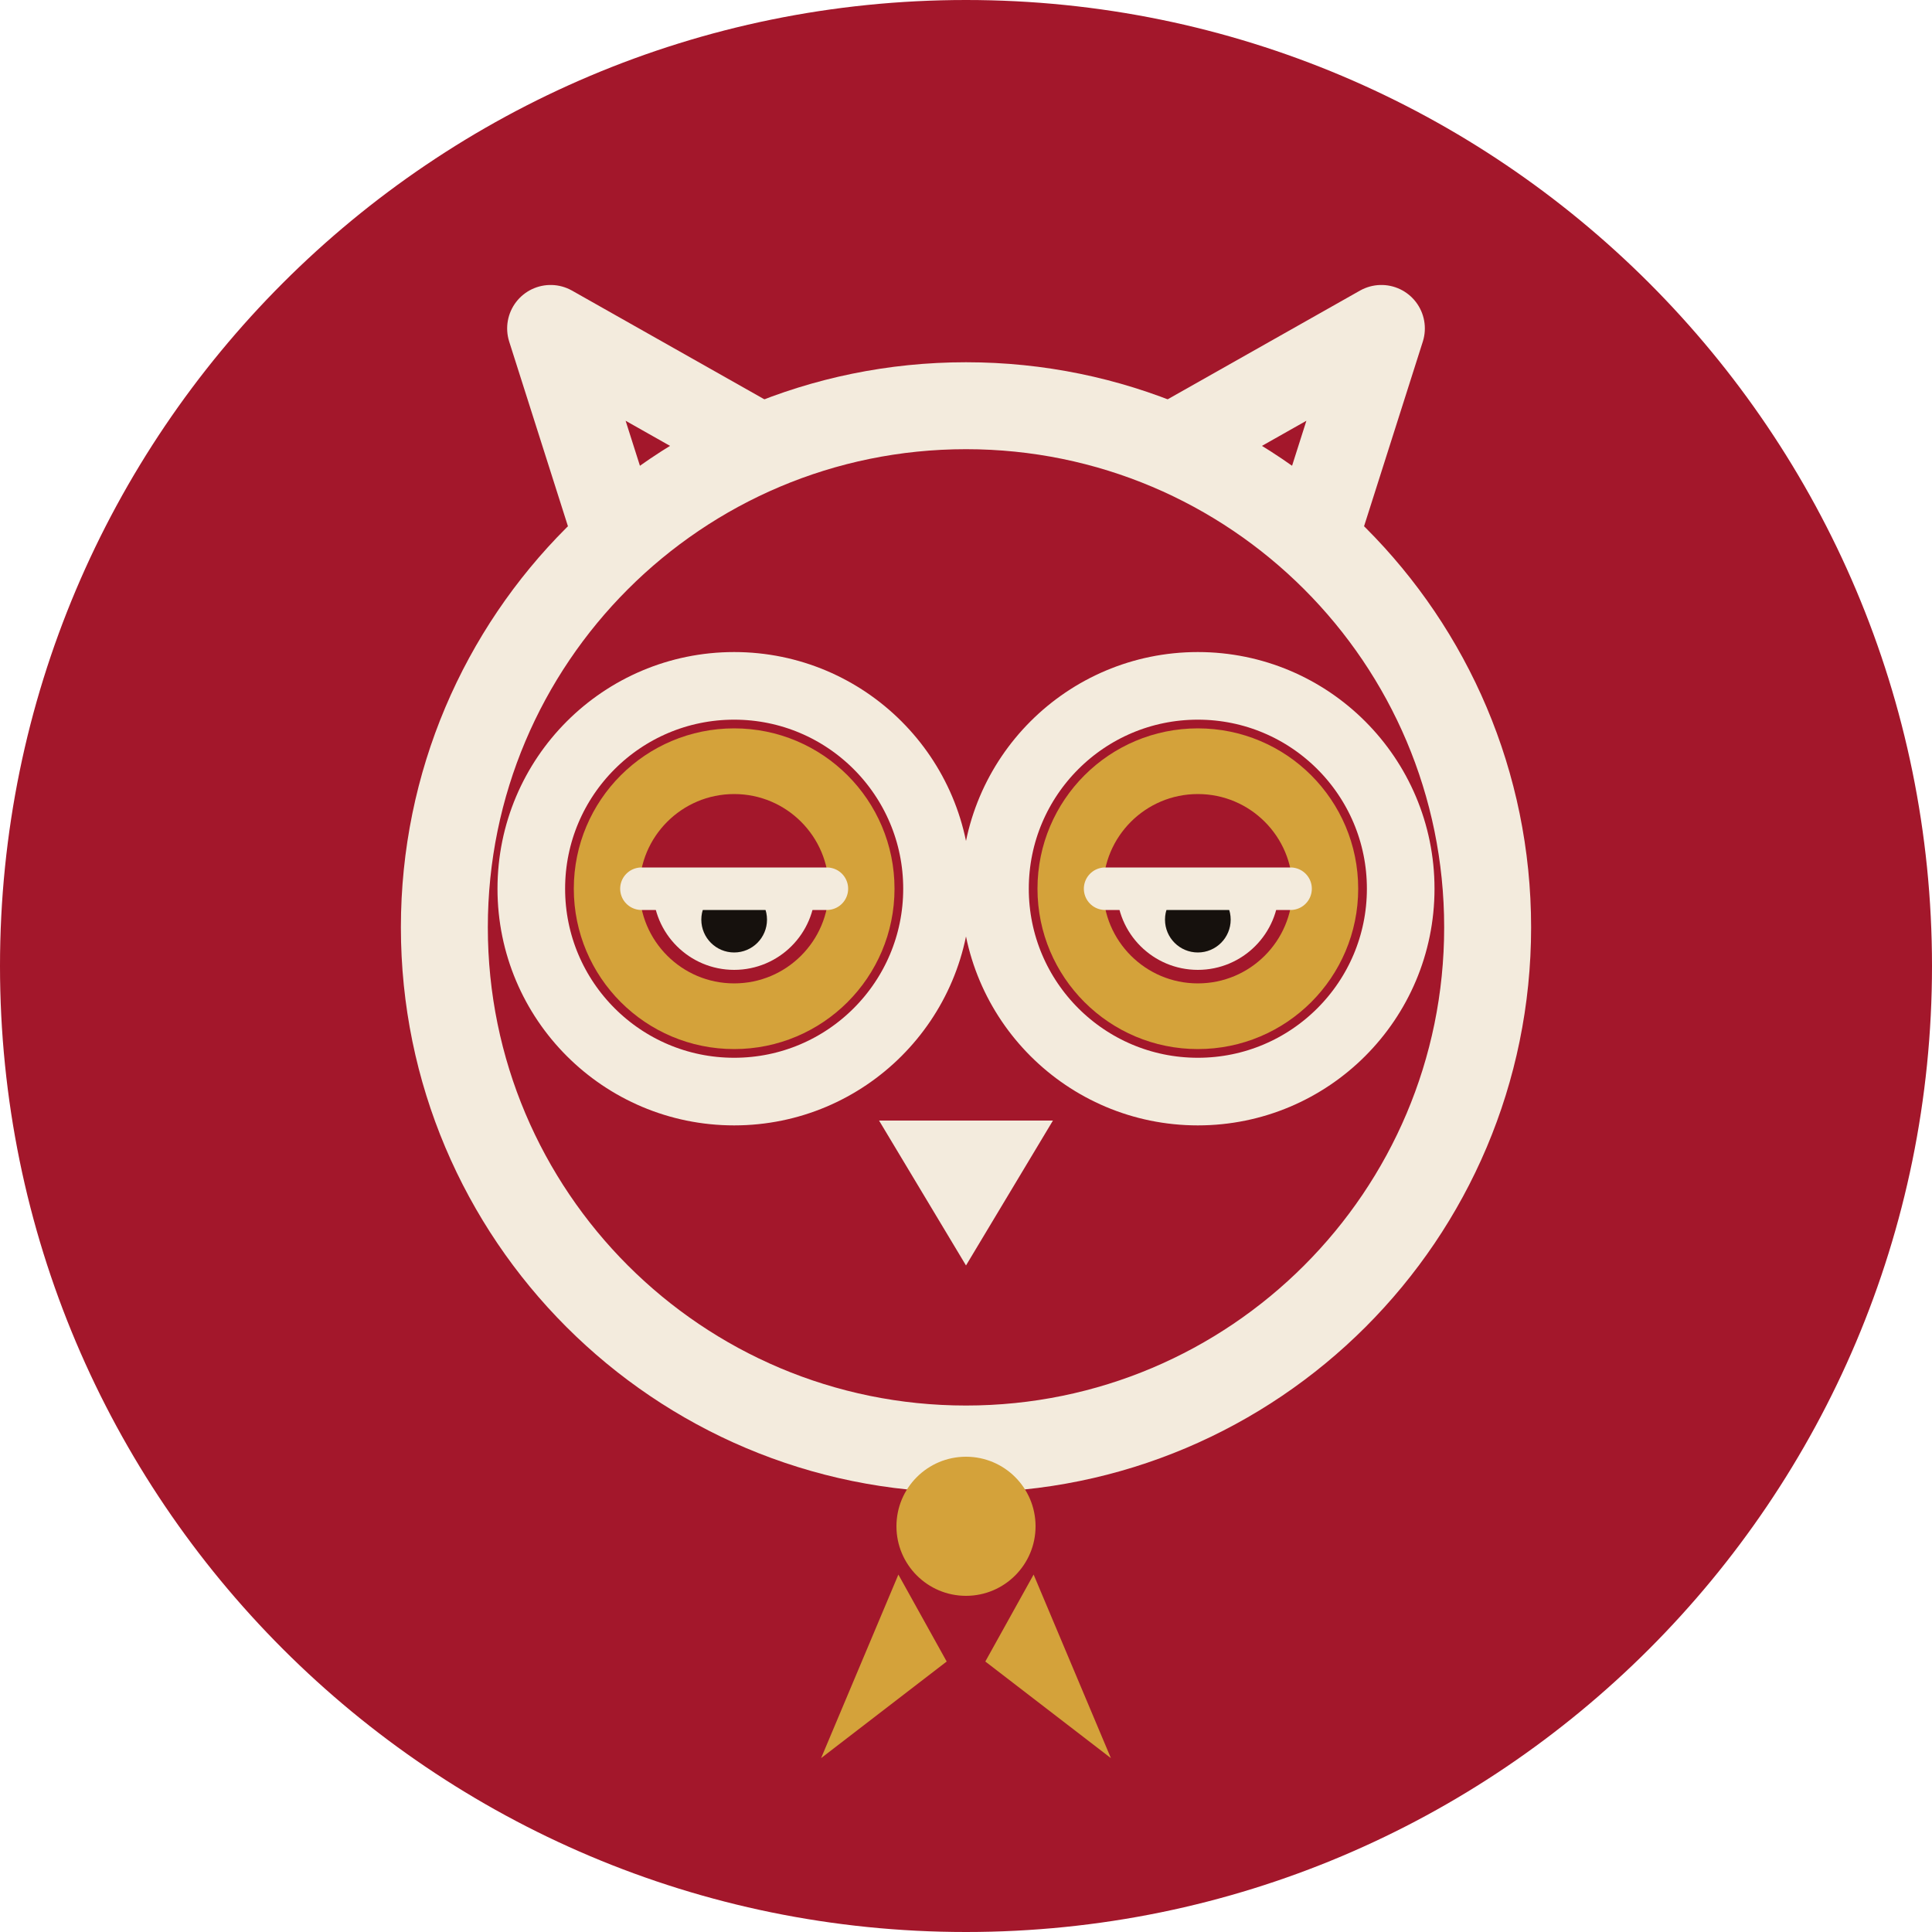
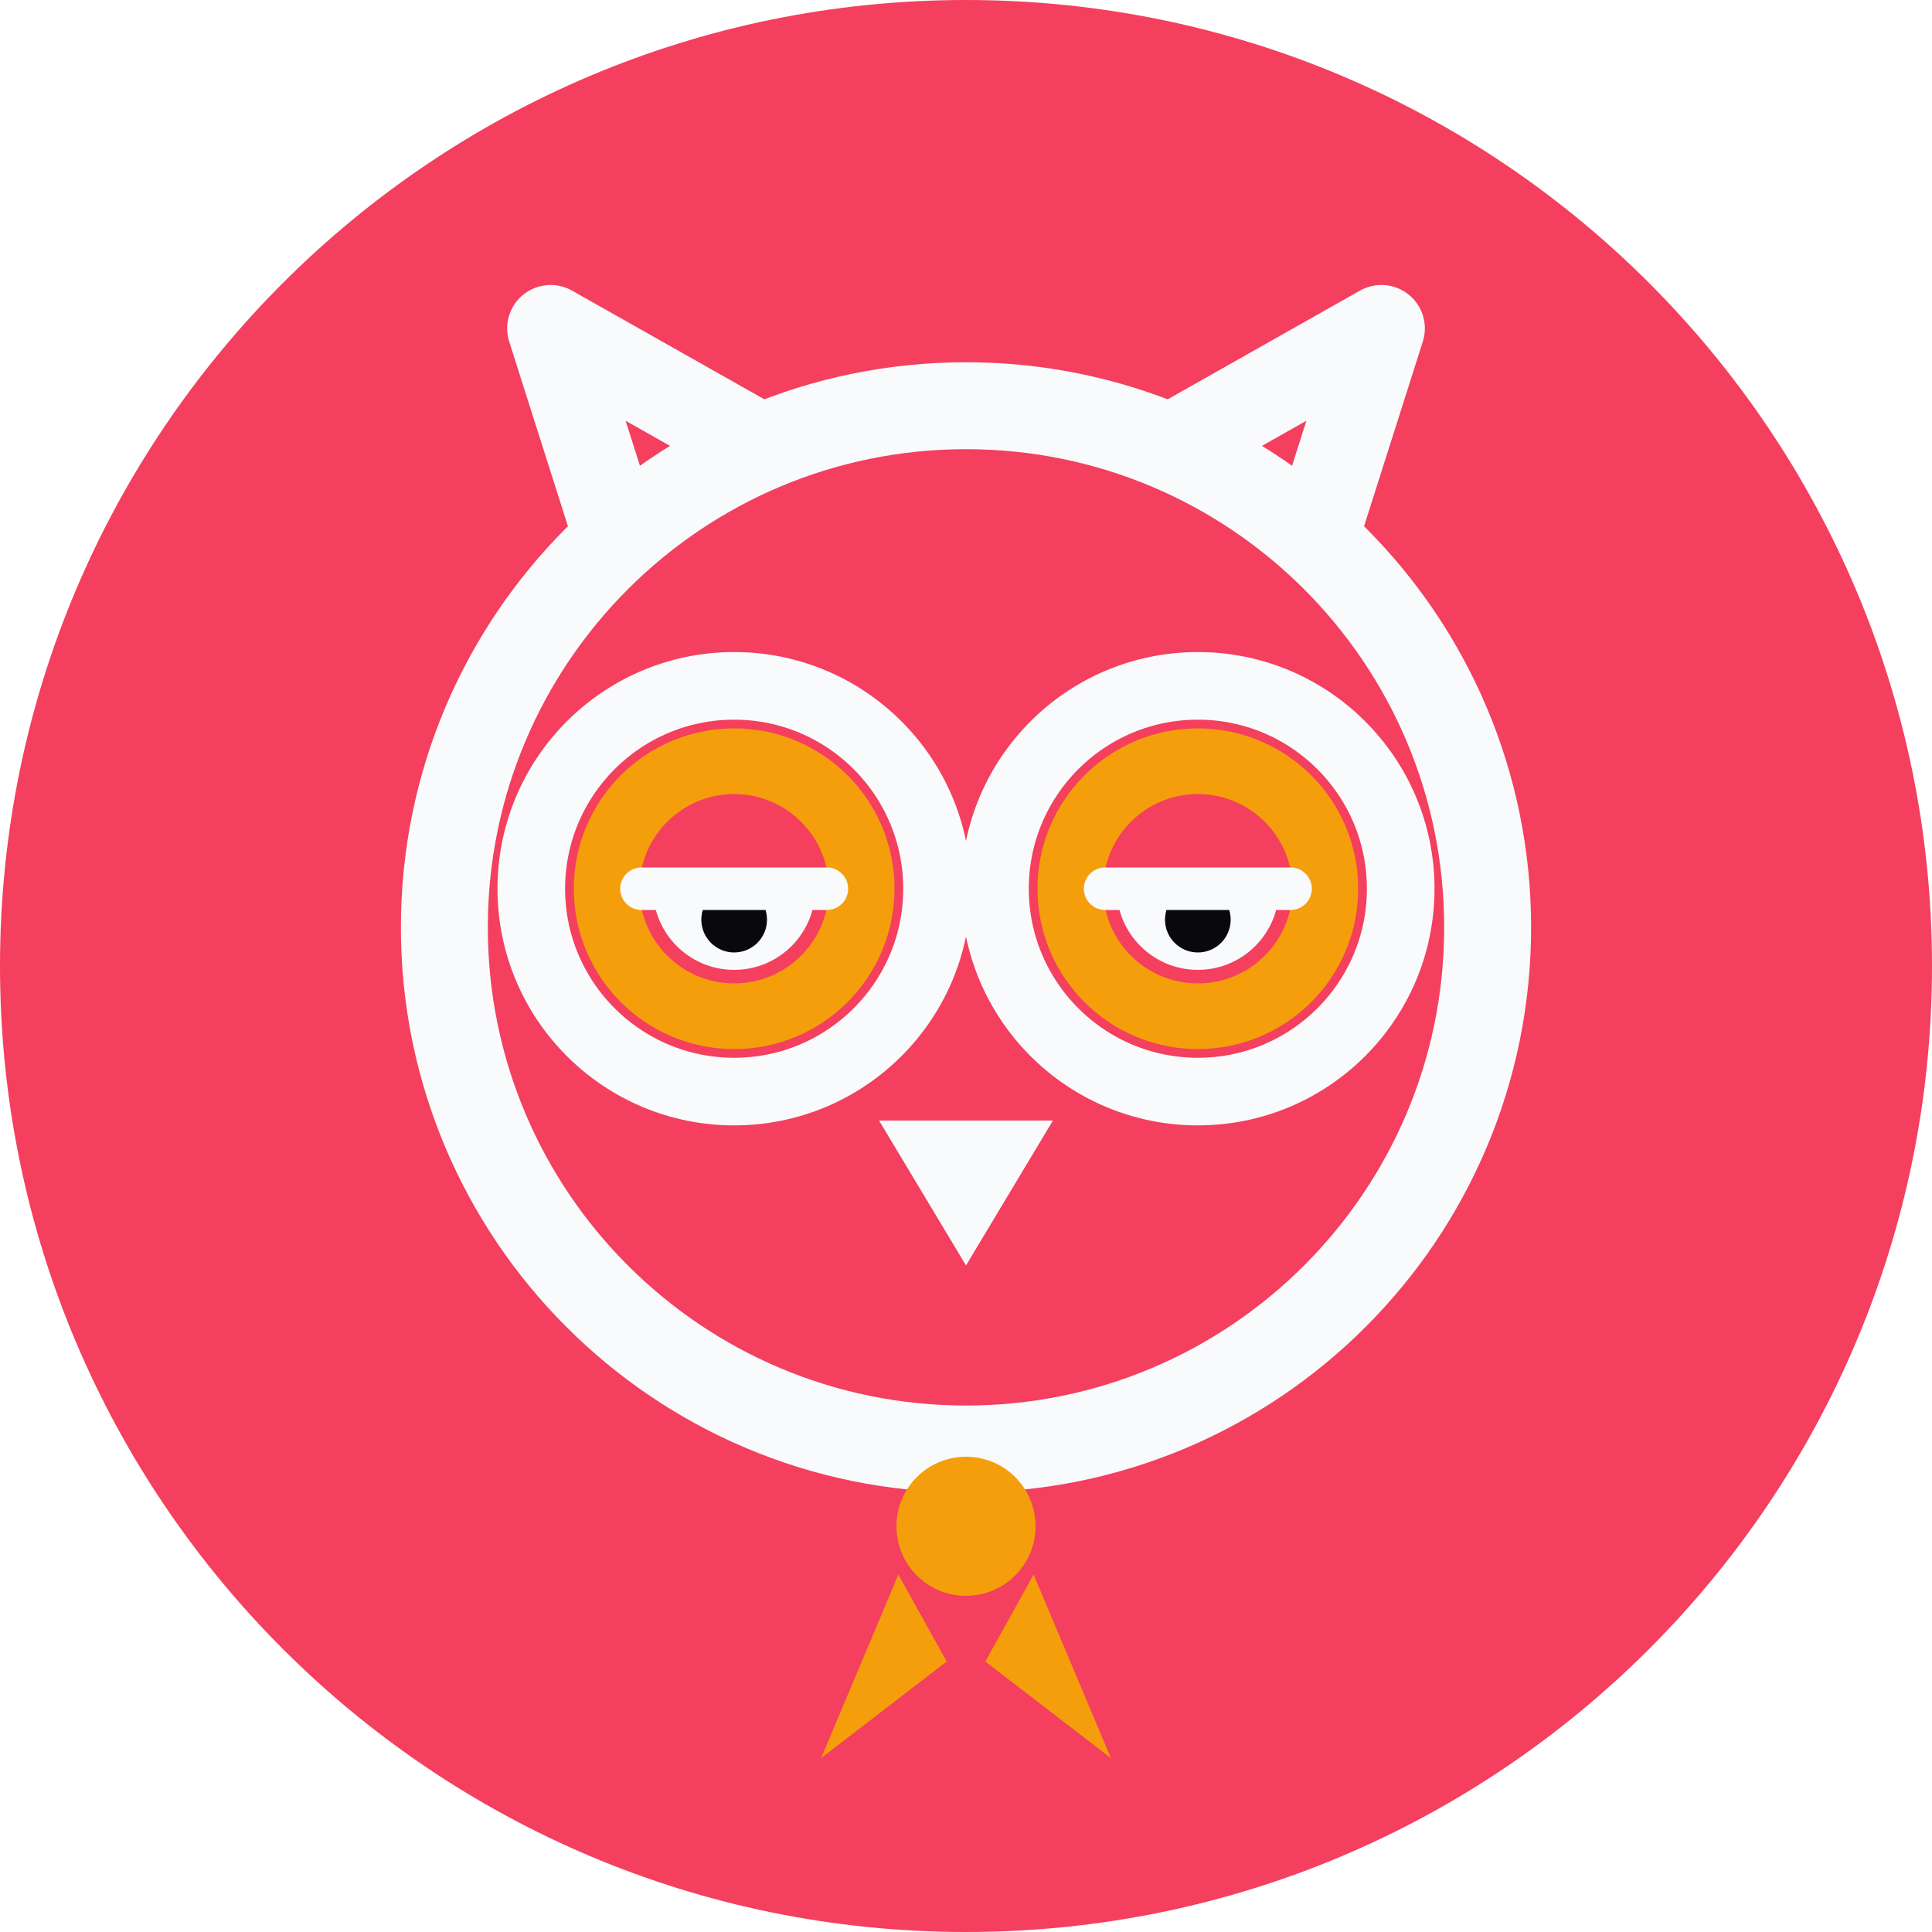
<svg xmlns="http://www.w3.org/2000/svg" viewBox="0 0 100 100">
-   <circle cx="50" cy="50" r="50" fill="#a3172b" />
+   <circle cx="50" cy="50" r="50" fill="#f43f5e" />
  <g stroke-linejoin="round" stroke-linecap="round">
-     <path d="M32 28 L28.5 17 L40 23.5" fill="#a3172b" stroke="#f3ebdd" stroke-width="4.5" />
-     <path d="M68 28 L71.5 17 L60 23.5" fill="#a3172b" stroke="#f3ebdd" stroke-width="4.5" />
-     <circle cx="50" cy="48" r="27" fill="#a3172b" stroke="#f3ebdd" stroke-width="4.5" />
-     <circle cx="38" cy="46" r="10.5" fill="#a3172b" stroke="#f3ebdd" stroke-width="3.5" />
-     <circle cx="38" cy="46" r="6.6" fill="none" stroke="#d4a23a" stroke-width="3.4" />
-     <path d="M33.8 46 A4.2 4.2 0 0 0 42.2 46 Z" fill="#f3ebdd" />
-     <circle cx="38" cy="47.6" r="1.7" fill="#16110d" />
-     <line x1="33.2" y1="46" x2="42.8" y2="46" stroke="#f3ebdd" stroke-width="2.2" />
-     <circle cx="62" cy="46" r="10.5" fill="#a3172b" stroke="#f3ebdd" stroke-width="3.5" />
-     <circle cx="62" cy="46" r="6.6" fill="none" stroke="#d4a23a" stroke-width="3.4" />
-     <path d="M57.8 46 A4.2 4.2 0 0 0 66.2 46 Z" fill="#f3ebdd" />
-     <circle cx="62" cy="47.6" r="1.7" fill="#16110d" />
-     <line x1="57.2" y1="46" x2="66.8" y2="46" stroke="#f3ebdd" stroke-width="2.2" />
-     <path d="M45.5 58 L54.5 58 L50 65.5 Z" fill="#f3ebdd" />
-     <circle cx="50" cy="79" r="3.6" fill="#d4a23a" />
-     <path d="M46.5 81.5 L42.5 91 L49 86 Z M53.5 81.5 L57.5 91 L51 86 Z" fill="#d4a23a" />
+     <path d="M32 28 L28.5 17 L40 23.5" fill="#f43f5e" stroke="#f8fafc" stroke-width="4.5" />
+     <path d="M68 28 L71.5 17 L60 23.5" fill="#f43f5e" stroke="#f8fafc" stroke-width="4.5" />
+     <circle cx="50" cy="48" r="27" fill="#f43f5e" stroke="#f8fafc" stroke-width="4.5" />
+     <circle cx="38" cy="46" r="10.5" fill="#f43f5e" stroke="#f8fafc" stroke-width="3.5" />
+     <circle cx="38" cy="46" r="6.6" fill="none" stroke="#f59e0b" stroke-width="3.4" />
+     <path d="M33.8 46 A4.2 4.2 0 0 0 42.2 46 Z" fill="#f8fafc" />
+     <circle cx="38" cy="47.6" r="1.7" fill="#09090b" />
+     <line x1="33.2" y1="46" x2="42.8" y2="46" stroke="#f8fafc" stroke-width="2.2" />
+     <circle cx="62" cy="46" r="10.5" fill="#f43f5e" stroke="#f8fafc" stroke-width="3.5" />
+     <circle cx="62" cy="46" r="6.6" fill="none" stroke="#f59e0b" stroke-width="3.4" />
+     <path d="M57.8 46 A4.2 4.2 0 0 0 66.2 46 Z" fill="#f8fafc" />
+     <circle cx="62" cy="47.6" r="1.7" fill="#09090b" />
+     <line x1="57.2" y1="46" x2="66.8" y2="46" stroke="#f8fafc" stroke-width="2.2" />
+     <path d="M45.5 58 L54.5 58 L50 65.5 Z" fill="#f8fafc" />
+     <circle cx="50" cy="79" r="3.6" fill="#f59e0b" />
+     <path d="M46.5 81.5 L42.5 91 L49 86 Z M53.5 81.5 L57.5 91 L51 86 Z" fill="#f59e0b" />
  </g>
</svg>
